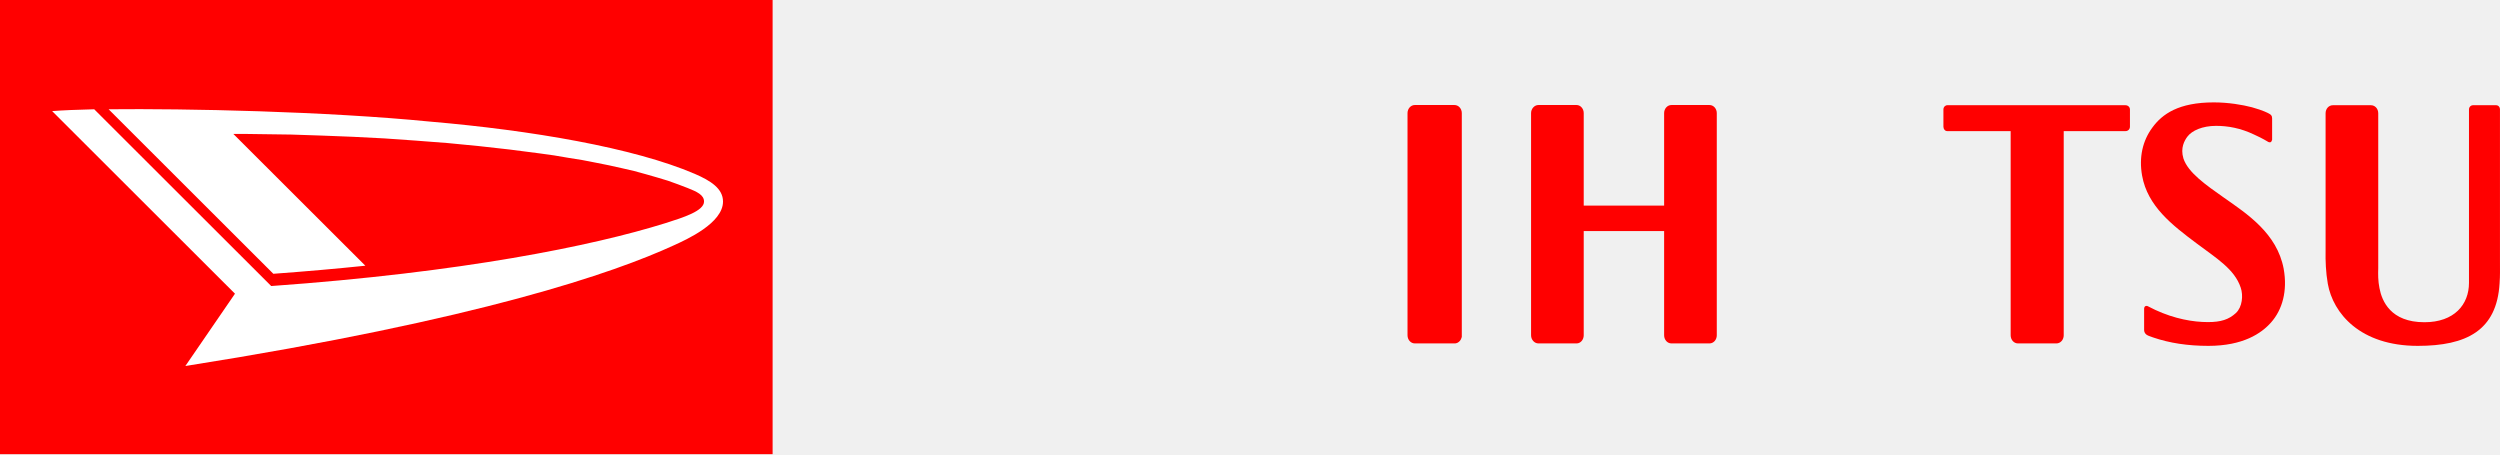
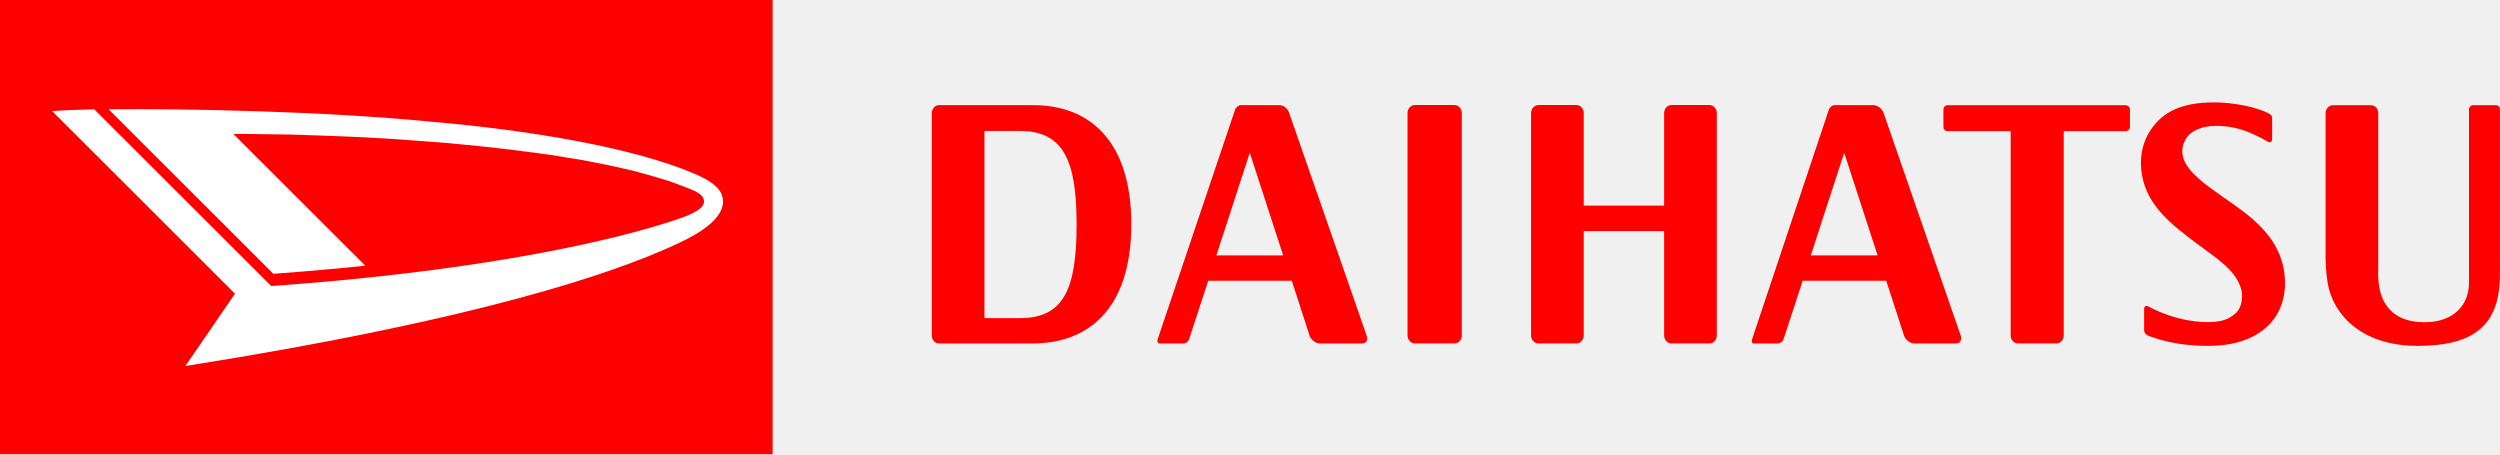
- <svg xmlns="http://www.w3.org/2000/svg" version="1.0" width="600" height="109" id="svg2237">
-   <defs id="defs2239" />
-   <g transform="translate(-155.7085,-363.1038)" id="layer1">
-     <g transform="matrix(2799.79,0,0,2797.38,58.28573,-2418.787)" id="g2225">
-       <path d="M 109.86,94.219 L 109.88,94.219 L 109.9,94.221 L 109.92,94.223 L 109.93,94.227 L 109.95,94.231 L 109.97,94.237 L 109.99,94.243 L 110,94.25 L 110.02,94.258 L 110.03,94.267 L 110.05,94.277 L 110.06,94.287 L 110.08,94.299 L 110.09,94.311 L 110.1,94.323 L 110.12,94.336 L 110.13,94.35 L 110.14,94.365 L 110.15,94.38 L 110.16,94.396 L 110.17,94.412 L 110.18,94.429 L 110.19,94.446 L 110.19,94.464 L 110.2,94.483 L 110.21,94.501 L 110.21,94.52 L 110.22,94.54 L 110.22,94.56 L 110.22,94.58 L 110.22,94.6 L 110.22,94.621 L 110.22,105.6 C 110.22,105.82 110.06,106 109.86,106 L 107.9,106 C 107.7,106 107.54,105.82 107.54,105.6 L 107.54,94.621 C 107.54,94.398 107.7,94.219 107.9,94.219 L 109.86,94.219 z " transform="matrix(1.7361e-3,0,0,-1.7361e-3,-3.125e-2,1.1875)" style="font-style:normal;font-variant:normal;font-weight:normal;font-stretch:normal;letter-spacing:normal;word-spacing:normal;text-anchor:start;fill:#ff0000;fill-opacity:1;fill-rule:evenodd;stroke:#e1114d;stroke-width:0;stroke-linecap:butt;stroke-linejoin:miter;stroke-miterlimit:10.433;stroke-dasharray:none;stroke-dashoffset:0;stroke-opacity:1" id="path14" />
-       <path d="M 122.45,106 L 120.57,106 C 120.37,106 120.21,105.82 120.21,105.6 L 120.21,101.03 L 116.24,101.03 L 116.24,105.6 C 116.24,105.82 116.08,106 115.89,106 L 114,106 C 113.81,106 113.64,105.82 113.64,105.6 L 113.64,94.621 C 113.64,94.398 113.81,94.219 114,94.219 L 115.89,94.219 C 116.08,94.219 116.24,94.398 116.24,94.621 L 116.24,99.77 L 120.21,99.77 L 120.21,94.621 C 120.21,94.398 120.37,94.219 120.57,94.219 L 122.45,94.219 C 122.65,94.219 122.81,94.398 122.81,94.621 L 122.81,105.6 C 122.81,105.82 122.65,106 122.45,106 z " transform="matrix(1.7361e-3,0,0,-1.7361e-3,-3.125e-2,1.1875)" style="font-style:normal;font-variant:normal;font-weight:normal;font-stretch:normal;letter-spacing:normal;word-spacing:normal;text-anchor:start;fill:#ff0000;fill-opacity:1;fill-rule:evenodd;stroke:#e1114d;stroke-width:0;stroke-linecap:butt;stroke-linejoin:miter;stroke-miterlimit:10.433;stroke-dasharray:none;stroke-dashoffset:0;stroke-opacity:1" id="path16" />
-       <path d="M 83,722.5 C 82.751,722.5 82.562,722.725 82.562,723 L 82.562,736.719 C 82.562,736.993 82.751,737.219 83,737.219 L 88.781,737.219 C 92.195,737.219 94.875,735.124 94.875,729.844 C 94.875,724.644 92.232,722.5 88.844,722.5 L 83,722.5 z M 85.812,724.094 L 88,724.094 C 90.651,724.094 91.5,725.856 91.5,729.844 C 91.5,733.874 90.705,735.656 88,735.656 L 85.812,735.656 L 85.812,724.094 z " transform="scale(1.3888889e-3,1.3888889e-3)" style="font-style:normal;font-variant:normal;font-weight:normal;font-stretch:normal;letter-spacing:normal;word-spacing:normal;text-anchor:start;fill:#ff0000;fill-opacity:1;fill-rule:evenodd;stroke:#e1114d;stroke-width:0;stroke-linecap:butt;stroke-linejoin:miter;stroke-miterlimit:10.433;stroke-dasharray:none;stroke-dashoffset:0;stroke-opacity:1" id="path18" />
-       <path d="M 101.625,722.5 C 101.494,722.5 101.33,722.631 101.281,722.781 L 96.5,736.969 C 96.451,737.116 96.525,737.219 96.656,737.219 L 98.094,737.219 C 98.226,737.219 98.389,737.116 98.438,736.969 L 99.625,733.344 L 104.781,733.344 L 105.875,736.719 C 105.963,736.993 106.263,737.219 106.5,737.219 L 109.125,737.219 C 109.362,737.219 109.494,737.023 109.406,736.75 L 104.625,723 C 104.537,722.712 104.281,722.5 104.031,722.5 L 101.625,722.5 z M 102.188,725.438 L 104.25,731.781 L 100.125,731.781 L 102.188,725.438 z " transform="scale(1.3888889e-3,1.3888889e-3)" style="font-style:normal;font-variant:normal;font-weight:normal;font-stretch:normal;letter-spacing:normal;word-spacing:normal;text-anchor:start;fill:#ff0000;fill-opacity:1;fill-rule:evenodd;stroke:#e1114d;stroke-width:0;stroke-linecap:butt;stroke-linejoin:miter;stroke-miterlimit:10.433;stroke-dasharray:none;stroke-dashoffset:0;stroke-opacity:1" id="path22" />
-       <path d="M 138.281,722.5 C 138.144,722.5 138,722.612 137.938,722.75 L 133.188,736.969 C 133.137,737.116 133.188,737.219 133.312,737.219 L 134.781,737.219 C 134.906,737.219 135.075,737.116 135.125,736.969 L 136.312,733.344 L 141.469,733.344 L 142.562,736.719 C 142.65,736.993 142.938,737.219 143.188,737.219 L 145.781,737.219 C 146.019,737.219 146.162,736.997 146.062,736.719 L 141.312,723 C 141.225,722.725 140.938,722.5 140.688,722.5 L 138.281,722.5 z M 138.875,725.438 L 140.938,731.781 L 136.812,731.781 L 138.875,725.438 z " transform="scale(1.3888889e-3,1.3888889e-3)" style="font-style:normal;font-variant:normal;font-weight:normal;font-stretch:normal;letter-spacing:normal;word-spacing:normal;text-anchor:start;fill:#ff0000;fill-opacity:1;fill-rule:evenodd;stroke:#e1114d;stroke-width:0;stroke-linecap:butt;stroke-linejoin:miter;stroke-miterlimit:10.433;stroke-dasharray:none;stroke-dashoffset:0;stroke-opacity:1" id="path26" />
-       <path d="M 142.99,105.99 L 134.19,105.99 C 134.09,105.99 134,105.9 134,105.78 L 134,104.93 C 134,104.81 134.08,104.71 134.19,104.71 L 137.32,104.71 L 137.32,94.621 C 137.32,94.398 137.48,94.219 137.68,94.219 L 139.58,94.219 C 139.78,94.219 139.94,94.398 139.94,94.621 L 139.94,104.71 L 142.99,104.71 C 143.12,104.71 143.21,104.81 143.21,104.93 L 143.21,105.78 C 143.21,105.9 143.11,105.99 142.99,105.99 z " transform="matrix(1.7361e-3,0,0,-1.7361e-3,-3.125e-2,1.1875)" style="font-style:normal;font-variant:normal;font-weight:normal;font-stretch:normal;letter-spacing:normal;word-spacing:normal;text-anchor:start;fill:#ff0000;fill-opacity:1;fill-rule:evenodd;stroke:#e1114d;stroke-width:0;stroke-linecap:butt;stroke-linejoin:miter;stroke-miterlimit:10.433;stroke-dasharray:none;stroke-dashoffset:0;stroke-opacity:1" id="path30" />
-       <path d="M 159.95,98.102 L 159.95,105.78 C 159.95,105.9 160.04,105.99 160.15,105.99 L 161.29,105.99 C 161.4,105.99 161.48,105.9 161.48,105.78 C 161.48,105.78 161.48,98.477 161.48,98.477 C 161.48,97.805 161.49,97.59 161.46,97.18 C 161.32,94.852 159.82,94.098 157.42,94.098 C 154.57,94.098 153.24,95.711 152.98,97.164 C 152.88,97.73 152.86,98.313 152.87,98.805 L 152.87,105.59 C 152.87,105.82 153.03,105.99 153.23,105.99 L 155.11,105.99 C 155.31,105.99 155.47,105.82 155.47,105.59 C 155.47,105.59 155.47,97.945 155.47,97.934 C 155.46,97.629 155.46,97.301 155.53,96.953 C 155.65,96.313 156.08,95.266 157.75,95.266 C 159.22,95.266 159.95,96.137 159.95,97.211 C 159.95,97.52 159.95,97.93 159.95,98.102 z " transform="matrix(1.7361e-3,0,0,-1.7361e-3,-3.125e-2,1.1875)" style="font-style:normal;font-variant:normal;font-weight:normal;font-stretch:normal;letter-spacing:normal;word-spacing:normal;text-anchor:start;fill:#ff0000;fill-opacity:1;fill-rule:evenodd;stroke:#e1114d;stroke-width:0;stroke-linecap:butt;stroke-linejoin:miter;stroke-miterlimit:10.433;stroke-dasharray:none;stroke-dashoffset:0;stroke-opacity:1" id="path32" />
-       <path d="M 150.05,104.17 L 150.06,104.17 L 150.07,104.17 L 150.07,104.17 L 150.07,104.16 L 150.08,104.16 L 150.08,104.16 L 150.09,104.16 L 150.09,104.16 L 150.1,104.16 L 150.1,104.16 L 150.11,104.16 L 150.11,104.16 L 150.12,104.16 L 150.12,104.16 L 150.12,104.16 L 150.13,104.16 L 150.13,104.16 L 150.14,104.16 L 150.14,104.16 L 150.15,104.16 L 150.16,104.17 L 150.17,104.17 L 150.17,104.18 L 150.18,104.18 L 150.18,104.19 L 150.19,104.19 L 150.19,104.2 L 150.2,104.21 L 150.2,104.21 L 150.21,104.22 L 150.21,104.23 L 150.21,104.24 L 150.22,104.25 L 150.22,104.26 L 150.22,104.27 L 150.23,104.28 L 150.23,104.29 L 150.23,104.3 L 150.23,104.31 L 150.23,104.32 L 150.23,104.33 L 150.23,105.34 C 150.23,105.48 150.17,105.53 150.05,105.59 C 150.05,105.59 149.81,105.73 149.23,105.89 C 148.77,106.01 148.08,106.13 147.35,106.13 C 145.62,106.13 144.81,105.56 144.32,104.89 C 143.83,104.23 143.65,103.41 143.81,102.51 C 144.08,101 145.29,100.07 146.51,99.156 C 147.46,98.441 148.38,97.891 148.68,96.973 C 148.81,96.594 148.76,96.016 148.44,95.719 C 148.09,95.398 147.7,95.273 147.06,95.273 C 146.33,95.273 145.42,95.43 144.46,95.875 C 144.29,95.961 144.09,96.059 144.09,96.059 C 143.99,96.102 143.91,96.043 143.91,95.93 L 143.91,94.871 C 143.91,94.754 143.99,94.656 144.1,94.609 C 144.1,94.609 144.23,94.555 144.36,94.512 C 145.16,94.238 146.06,94.098 147.08,94.098 C 148.79,94.098 149.7,94.711 150.18,95.258 C 150.73,95.879 151,96.805 150.8,97.91 C 150.47,99.656 149.01,100.61 147.84,101.43 C 146.96,102.05 146.08,102.66 145.85,103.36 C 145.69,103.89 145.91,104.25 146.04,104.43 C 146.27,104.74 146.79,104.97 147.46,104.97 C 148.05,104.97 148.67,104.86 149.34,104.54 C 149.48,104.48 149.77,104.34 150.05,104.17 z " transform="matrix(1.7361e-3,0,0,-1.7361e-3,-3.125e-2,1.1875)" style="font-style:normal;font-variant:normal;font-weight:normal;font-stretch:normal;letter-spacing:normal;word-spacing:normal;text-anchor:start;fill:#ff0000;fill-opacity:1;fill-rule:evenodd;stroke:#e1114d;stroke-width:0;stroke-linecap:butt;stroke-linejoin:miter;stroke-miterlimit:10.433;stroke-dasharray:none;stroke-dashoffset:0;stroke-opacity:1" id="path34" />
-       <polygon points="38.043,88.746 76.191,88.746 76.191,111.19 38.043,111.19 38.043,88.746 " transform="matrix(1.7361e-3,0,0,-1.7361e-3,-3.125e-2,1.1875)" style="font-style:normal;font-variant:normal;font-weight:normal;font-stretch:normal;letter-spacing:normal;word-spacing:normal;text-anchor:start;fill:#ff0000;fill-opacity:1;fill-rule:evenodd;stroke:#e1114d;stroke-width:0;stroke-linecap:butt;stroke-linejoin:miter;stroke-miterlimit:10.433;stroke-dasharray:none;stroke-dashoffset:0;stroke-opacity:1" id="polygon36" />
-       <path d="M 49.566,104.57 L 50.26,104.57 L 50.969,104.56 L 52.428,104.54 L 53.932,104.49 L 55.469,104.43 L 57.026,104.35 L 58.591,104.24 L 60.152,104.12 L 61.696,103.97 L 63.212,103.8 L 64.687,103.61 L 65.405,103.51 L 66.109,103.39 L 66.796,103.28 L 67.465,103.15 L 68.115,103.02 L 68.744,102.88 L 69.351,102.74 L 69.933,102.58 L 70.49,102.42 L 71.02,102.26 L 71.521,102.08 L 71.992,101.9 C 72.445,101.72 72.805,101.56 72.805,101.23 C 72.805,100.77 71.809,100.45 70.891,100.16 C 67.289,99.035 60.855,97.727 51.434,97.055 L 42.695,105.79 C 41.848,105.77 41.141,105.74 40.617,105.7 L 49.645,96.676 L 47.195,93.102 C 61.785,95.41 68.383,97.719 71.313,99.066 C 71.941,99.352 73.742,100.16 73.742,101.23 C 73.742,101.87 73.133,102.26 72.344,102.6 C 69.336,103.89 64.281,104.75 59.285,105.18 C 54.109,105.69 47.215,105.83 43.406,105.79 L 51.539,97.66 C 53.141,97.777 54.652,97.91 56.082,98.059 L 49.566,104.57 z " transform="matrix(1.7361e-3,0,0,-1.7361e-3,-3.125e-2,1.1875)" style="font-style:normal;font-variant:normal;font-weight:normal;font-stretch:normal;letter-spacing:normal;word-spacing:normal;text-anchor:start;fill:#ffffff;fill-opacity:1;fill-rule:evenodd;stroke:#ffffff;stroke-width:0;stroke-linecap:butt;stroke-linejoin:miter;stroke-miterlimit:10.433;stroke-dasharray:none;stroke-dashoffset:0;stroke-opacity:1" id="path38" />
-     </g>
-   </g>
+ <svg xmlns="http://www.w3.org/2000/svg" version="1.0" viewBox="0 0 600 109">
+   <path d="M109.86 94.219h.02l.02.002.02.002.01.004.02.004.02.006.02.006.01.007.02.008.01.009.02.01.01.01.02.012.01.012.01.012.02.013.01.014.01.015.01.015.01.016.01.016.01.017.01.017v.018l.01.019.01.018v.019l.01.02V105.6c0 .22-.16.4-.36.4h-1.96c-.2 0-.36-.18-.36-.4V94.621c0-.223.16-.402.36-.402h1.96zM122.45 106h-1.88c-.2 0-.36-.18-.36-.4v-4.57h-3.97v4.57c0 .22-.16.4-.35.4H114c-.19 0-.36-.18-.36-.4V94.621c0-.223.17-.402.36-.402h1.89c.19 0 .35.179.35.402v5.149h3.97v-5.149c0-.223.16-.402.36-.402h1.88c.2 0 .36.179.36.402V105.6c0 .22-.16.4-.36.4z" transform="matrix(4.86072 0 0 -4.85653 -184.916 539.998)" style="font-style:normal;font-variant:normal;font-weight:400;font-stretch:normal;letter-spacing:normal;word-spacing:normal;text-anchor:start;fill:red;fill-opacity:1;fill-rule:evenodd;stroke:#e1114d;stroke-width:0;stroke-linecap:butt;stroke-linejoin:miter;stroke-miterlimit:10.433;stroke-dasharray:none;stroke-dashoffset:0;stroke-opacity:1" />
+   <path d="M83 722.5c-.249 0-.438.225-.438.5v13.719c0 .274.19.5.438.5h5.781c3.414 0 6.094-2.095 6.094-7.375 0-5.2-2.643-7.344-6.031-7.344H83zm2.813 1.594H88c2.651 0 3.5 1.762 3.5 5.75 0 4.03-.795 5.812-3.5 5.812h-2.188v-11.562zM101.625 722.5c-.131 0-.295.131-.344.281L96.5 736.97c-.049.147.025.25.156.25h1.438a.389.389 0 0 0 .344-.25l1.187-3.625h5.156l1.094 3.375c.088.274.388.5.625.5h2.625c.237 0 .369-.197.281-.469L104.625 723c-.088-.288-.344-.5-.594-.5h-2.406zm.563 2.938 2.062 6.343h-4.125l2.063-6.343zM138.281 722.5c-.137 0-.281.112-.344.25l-4.75 14.219c-.05.147 0 .25.125.25h1.47a.399.399 0 0 0 .343-.25l1.188-3.625h5.156l1.094 3.375c.087.274.375.5.625.5h2.593c.238 0 .381-.222.281-.5L141.313 723c-.087-.275-.375-.5-.625-.5h-2.406zm.594 2.938 2.063 6.343h-4.125l2.062-6.343z" transform="matrix(3.8886 0 0 3.8853 -97.423 -2781.891)" style="font-style:normal;font-variant:normal;font-weight:400;font-stretch:normal;letter-spacing:normal;word-spacing:normal;text-anchor:start;fill:red;fill-opacity:1;fill-rule:evenodd;stroke:#e1114d;stroke-width:0;stroke-linecap:butt;stroke-linejoin:miter;stroke-miterlimit:10.433;stroke-dasharray:none;stroke-dashoffset:0;stroke-opacity:1" />
+   <path d="M142.99 105.99h-8.8c-.1 0-.19-.09-.19-.21v-.85c0-.12.08-.22.19-.22h3.13V94.621c0-.223.16-.402.36-.402h1.9c.2 0 .36.179.36.402v10.089h3.05c.13 0 .22.1.22.22v.85c0 .12-.1.21-.22.21zM159.95 98.102v7.678c0 .12.09.21.2.21h1.14c.11 0 .19-.09.19-.21v-7.303c0-.672.01-.887-.02-1.297-.14-2.328-1.64-3.082-4.04-3.082-2.85 0-4.18 1.613-4.44 3.066-.1.566-.12 1.149-.11 1.641v6.785c0 .23.16.4.36.4h1.88c.2 0 .36-.17.36-.4v-7.656c-.01-.305-.01-.633.06-.981.12-.64.55-1.687 2.22-1.687 1.47 0 2.2.871 2.2 1.945v.891zM150.05 104.17h.02v-.01h.08l.01.01h.01v.01h.01v.01h.01v.01l.01.01.01.01v.02l.01.01v.02l.01.01v1.06c0 .14-.06.19-.18.25 0 0-.24.14-.82.3-.46.12-1.15.24-1.88.24-1.73 0-2.54-.57-3.03-1.24-.49-.66-.67-1.48-.51-2.38.27-1.51 1.48-2.44 2.7-3.354.95-.715 1.87-1.265 2.17-2.183.13-.379.08-.957-.24-1.254-.35-.321-.74-.446-1.38-.446-.73 0-1.64.157-2.6.602-.17.086-.37.184-.37.184-.1.043-.18-.016-.18-.129v-1.059c0-.117.08-.215.19-.262 0 0 .13-.054.26-.097.8-.274 1.7-.414 2.72-.414 1.71 0 2.62.613 3.1 1.16.55.621.82 1.547.62 2.652-.33 1.746-1.79 2.7-2.96 3.52-.88.62-1.76 1.23-1.99 1.93-.16.53.06.89.19 1.07.23.31.75.54 1.42.54.59 0 1.21-.11 1.88-.43.14-.06.43-.2.71-.37zM38.043 88.746h38.148v22.444H38.043V88.746z" transform="matrix(4.86072 0 0 -4.85653 -184.916 539.998)" style="font-style:normal;font-variant:normal;font-weight:400;font-stretch:normal;letter-spacing:normal;word-spacing:normal;text-anchor:start;fill:red;fill-opacity:1;fill-rule:evenodd;stroke:#e1114d;stroke-width:0;stroke-linecap:butt;stroke-linejoin:miter;stroke-miterlimit:10.433;stroke-dasharray:none;stroke-dashoffset:0;stroke-opacity:1" />
+   <path d="M49.566 104.57h.694l.709-.01 1.459-.02 1.504-.05 1.537-.06 1.557-.08 1.565-.11 1.561-.12 1.544-.15 1.516-.17 1.475-.19.718-.1.704-.12.687-.11.669-.13.65-.13.629-.14.607-.14.582-.16.557-.16.53-.16.501-.18.471-.18c.453-.18.813-.34.813-.67 0-.46-.996-.78-1.914-1.07-3.602-1.125-10.036-2.433-19.457-3.105l-8.739 8.735c-.847-.02-1.554-.05-2.078-.09l9.028-9.024-2.45-3.574c14.59 2.308 21.188 4.617 24.118 5.964.628.286 2.429 1.094 2.429 2.164 0 .64-.609 1.03-1.398 1.37-3.008 1.29-8.063 2.15-13.059 2.58-5.176.51-12.07.65-15.879.61l8.133-8.13c1.602.117 3.113.25 4.543.399l-6.516 6.511z" transform="matrix(4.86072 0 0 -4.85653 -184.916 539.998)" style="font-style:normal;font-variant:normal;font-weight:400;font-stretch:normal;letter-spacing:normal;word-spacing:normal;text-anchor:start;fill:#fff;fill-opacity:1;fill-rule:evenodd;stroke:#fff;stroke-width:0;stroke-linecap:butt;stroke-linejoin:miter;stroke-miterlimit:10.433;stroke-dasharray:none;stroke-dashoffset:0;stroke-opacity:1" />
</svg>
